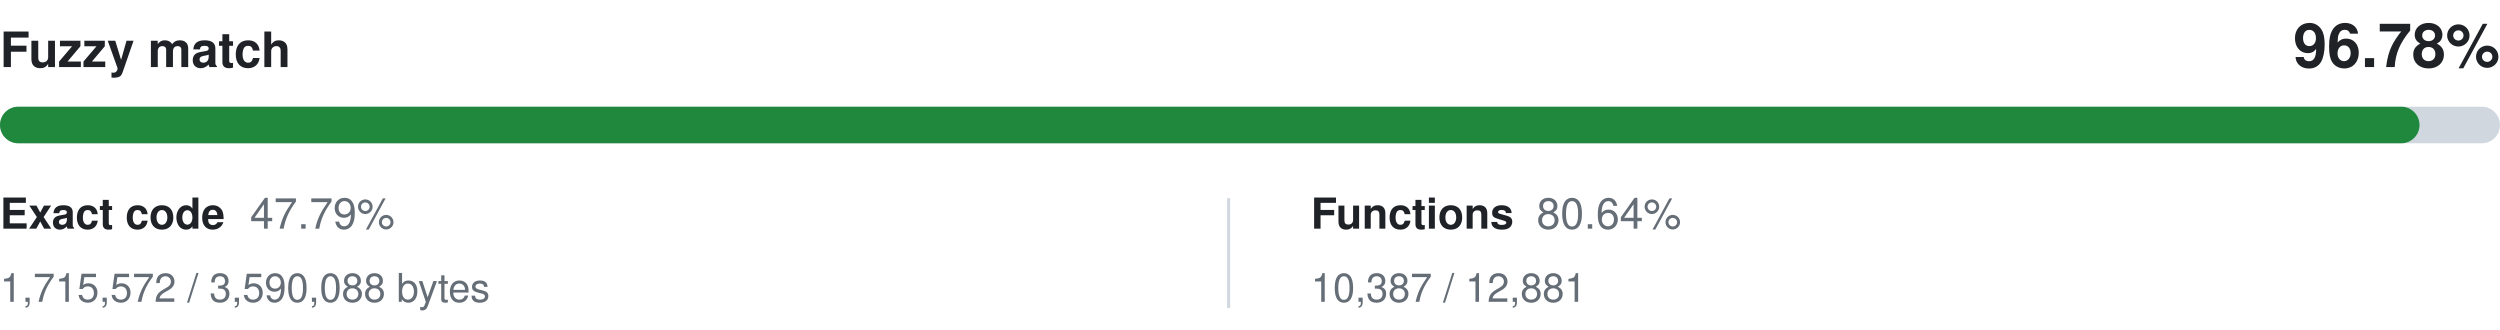
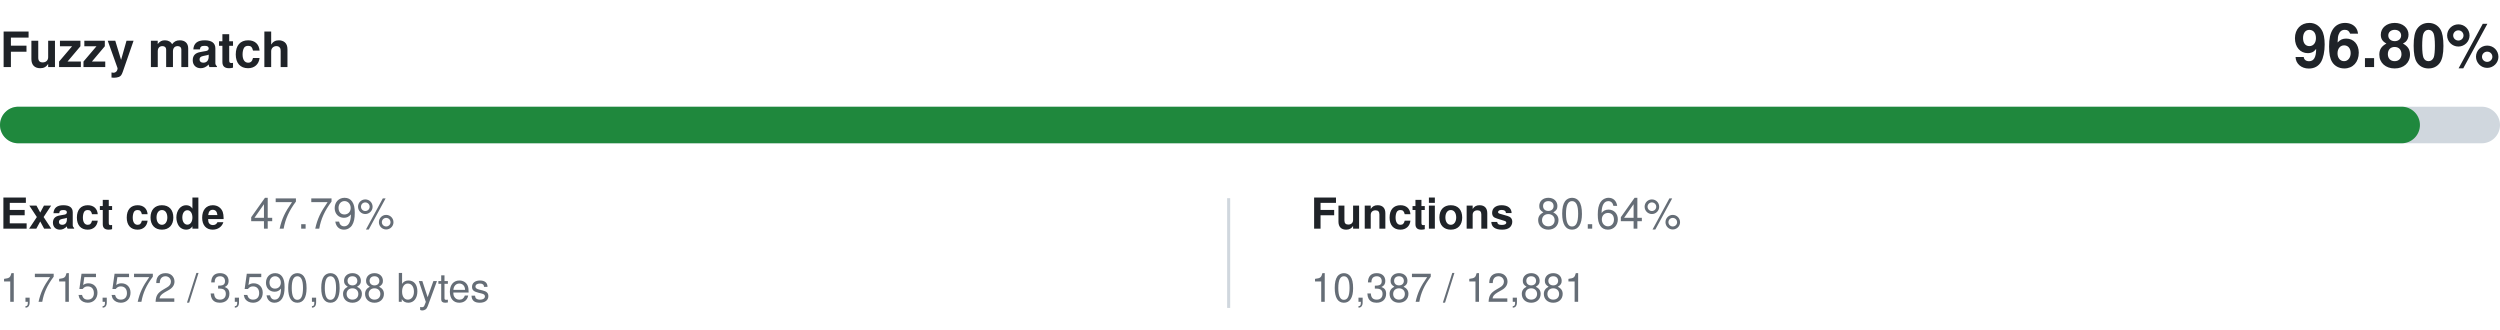
<svg xmlns="http://www.w3.org/2000/svg" width="820" height="108" viewBox="0 0 820 108" role="img" aria-labelledby="title desc">
  <style>
    .primary { fill: #1f2328; }
    .secondary { fill: #656d76; }
    .track { fill: #d0d7de; }
    @media (prefers-color-scheme: dark) {
      .primary { fill: #f0f6fc; }
      .secondary { fill: #8c959f; }
      .track { fill: #30363d; }
    }
  </style>
  <g font-family="-apple-system,BlinkMacSystemFont,Segoe UI,Helvetica,Arial,sans-serif">
    <text x="0" y="22" class="primary" font-size="16" font-weight="600">Fuzzy match</text>
-     <text x="820" y="22" class="primary" font-size="20" font-weight="600" text-anchor="end">96.78%</text>
+     <text x="820" y="22" class="primary" font-size="20" font-weight="600" text-anchor="end">96.80%</text>
    <rect y="35" width="820" height="12" rx="6" class="track" />
-     <rect y="35" width="793.60" height="12" rx="6" fill="#1f883d" />
+     <rect y="35" width="793.74" height="12" rx="6" fill="#1f883d" />
    <text x="0" y="75" class="primary" font-size="14" font-weight="600">Exact code</text>
    <text x="82" y="75" class="secondary" font-size="14">47.79%</text>
    <text x="0" y="99" class="secondary" font-size="13">1,715,572 / 3,590,088 bytes</text>
    <line x1="403" y1="65" x2="403" y2="101" stroke="#d0d7de" />
    <text x="430" y="75" class="primary" font-size="14" font-weight="600">Functions</text>
    <text x="504" y="75" class="secondary" font-size="14">80.64%</text>
    <text x="430" y="99" class="secondary" font-size="13">10,387 / 12,881</text>
  </g>
</svg>
